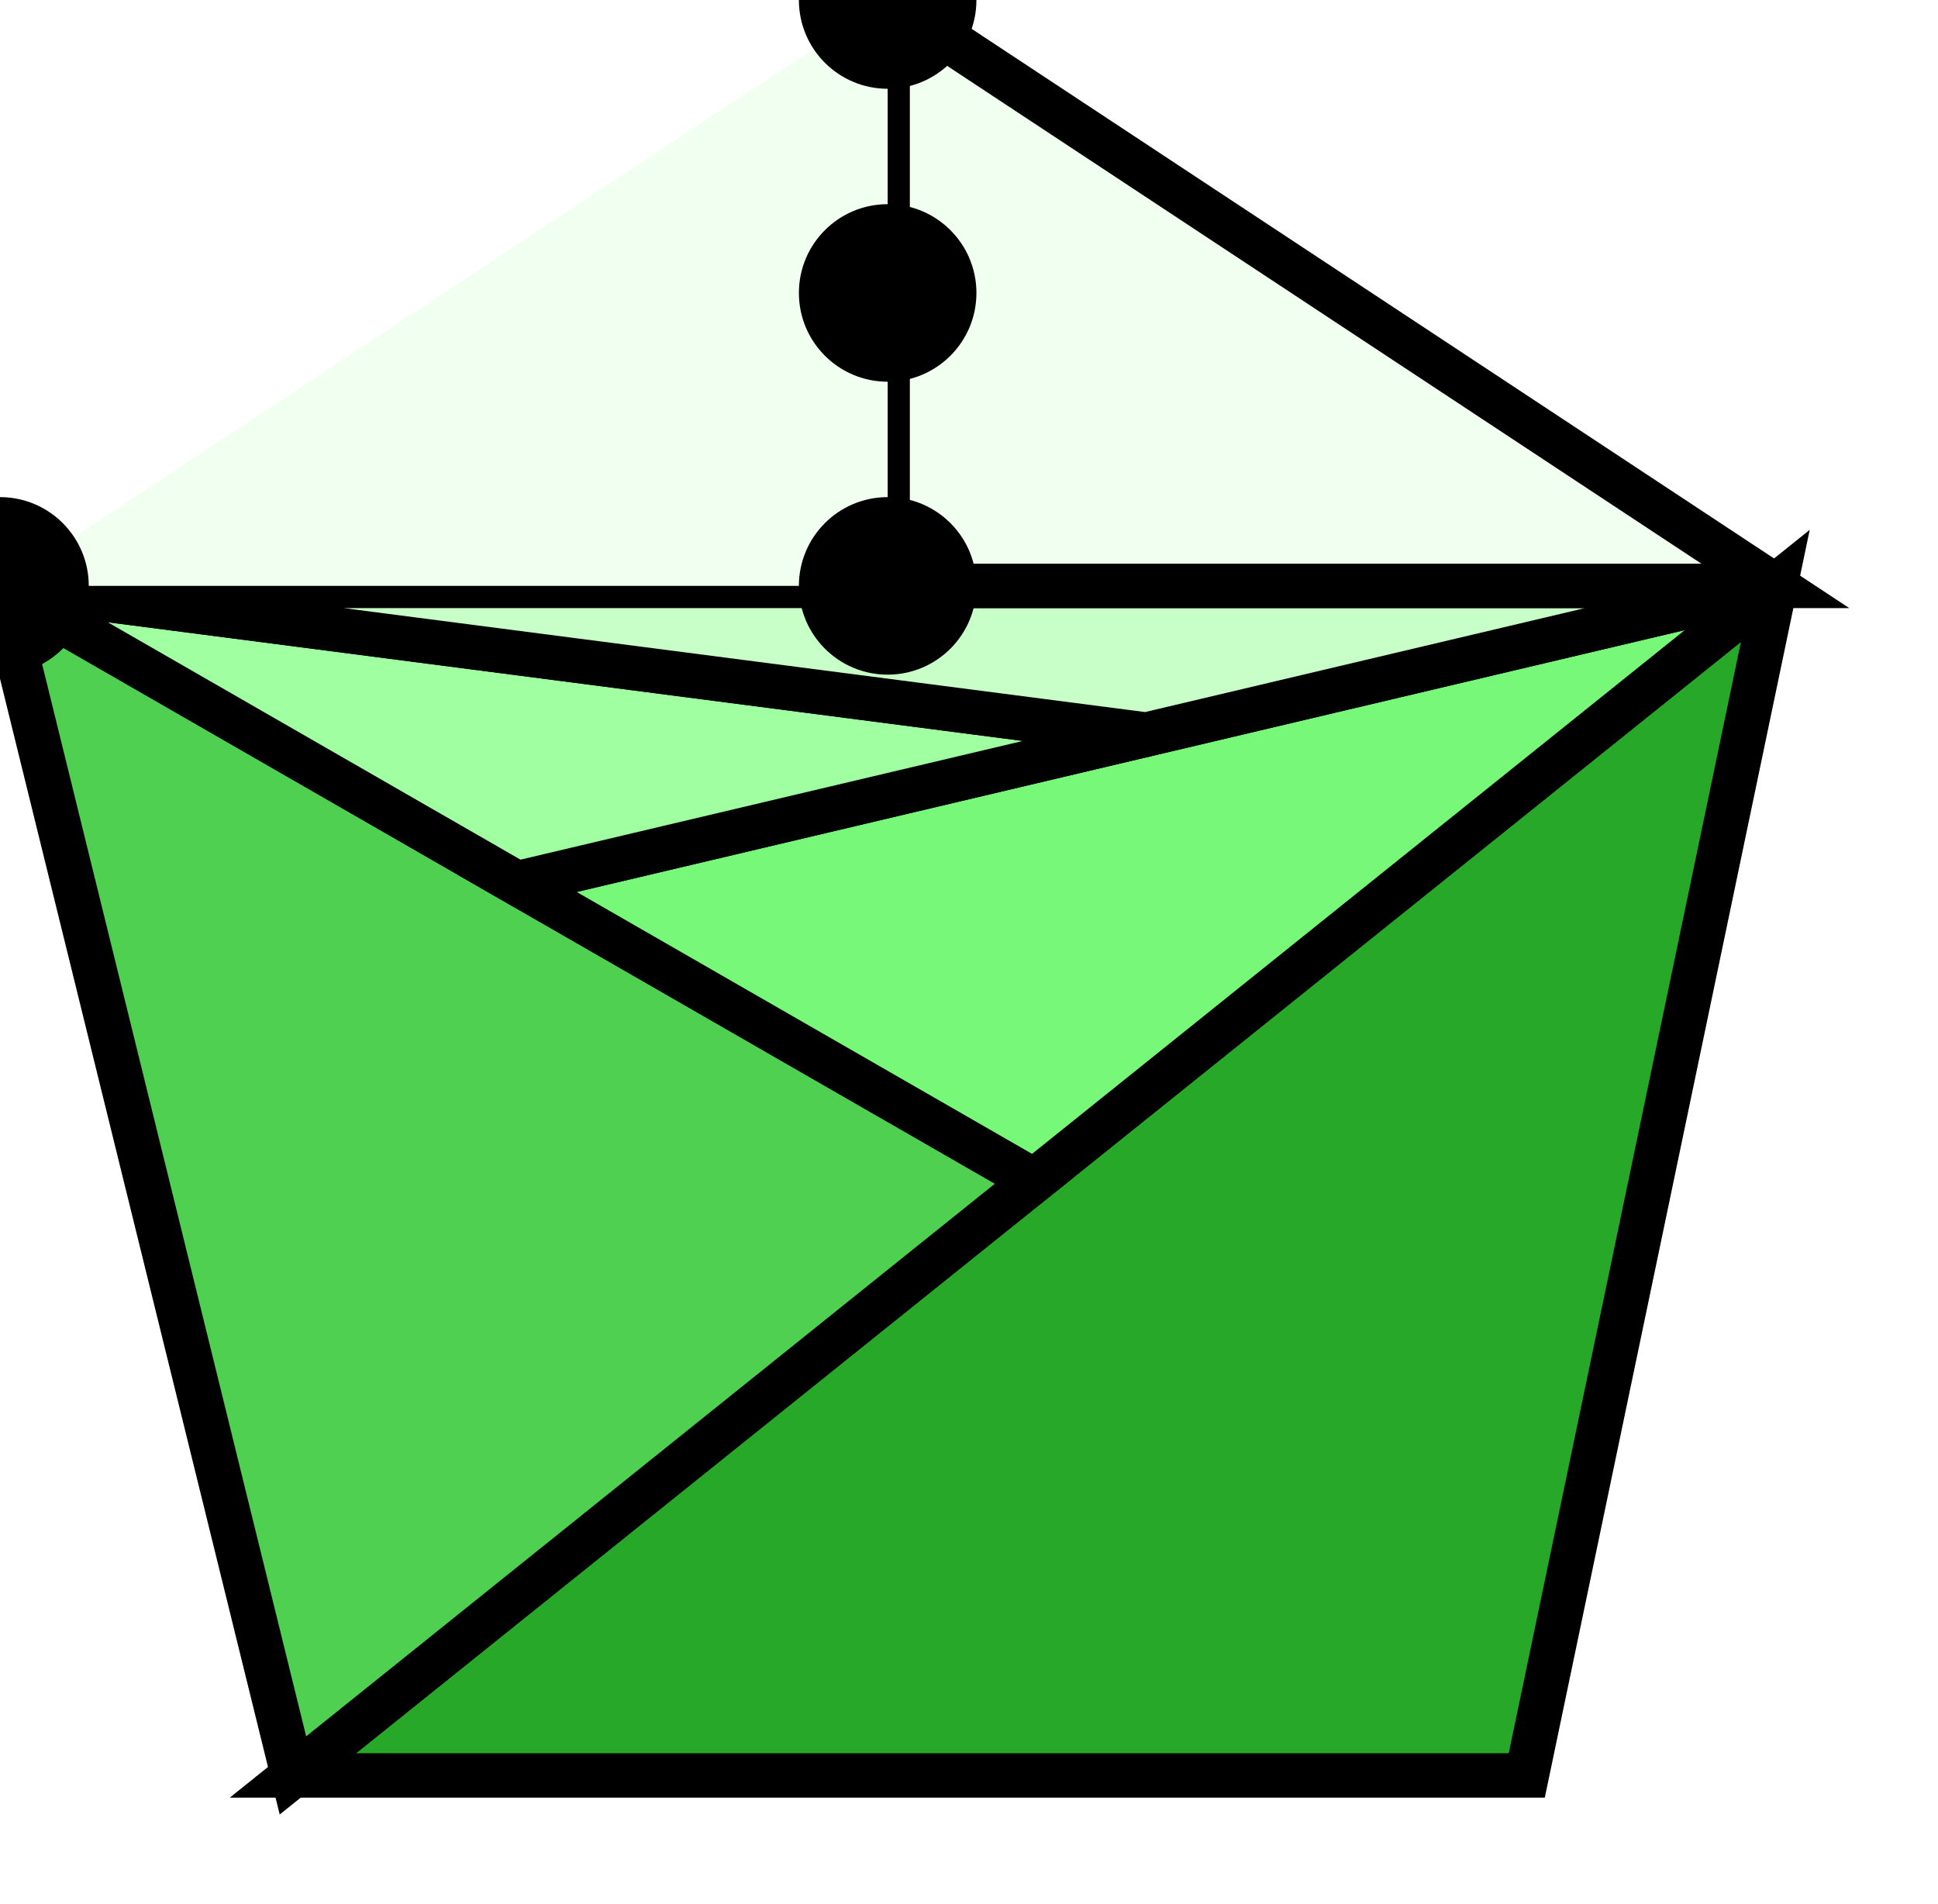
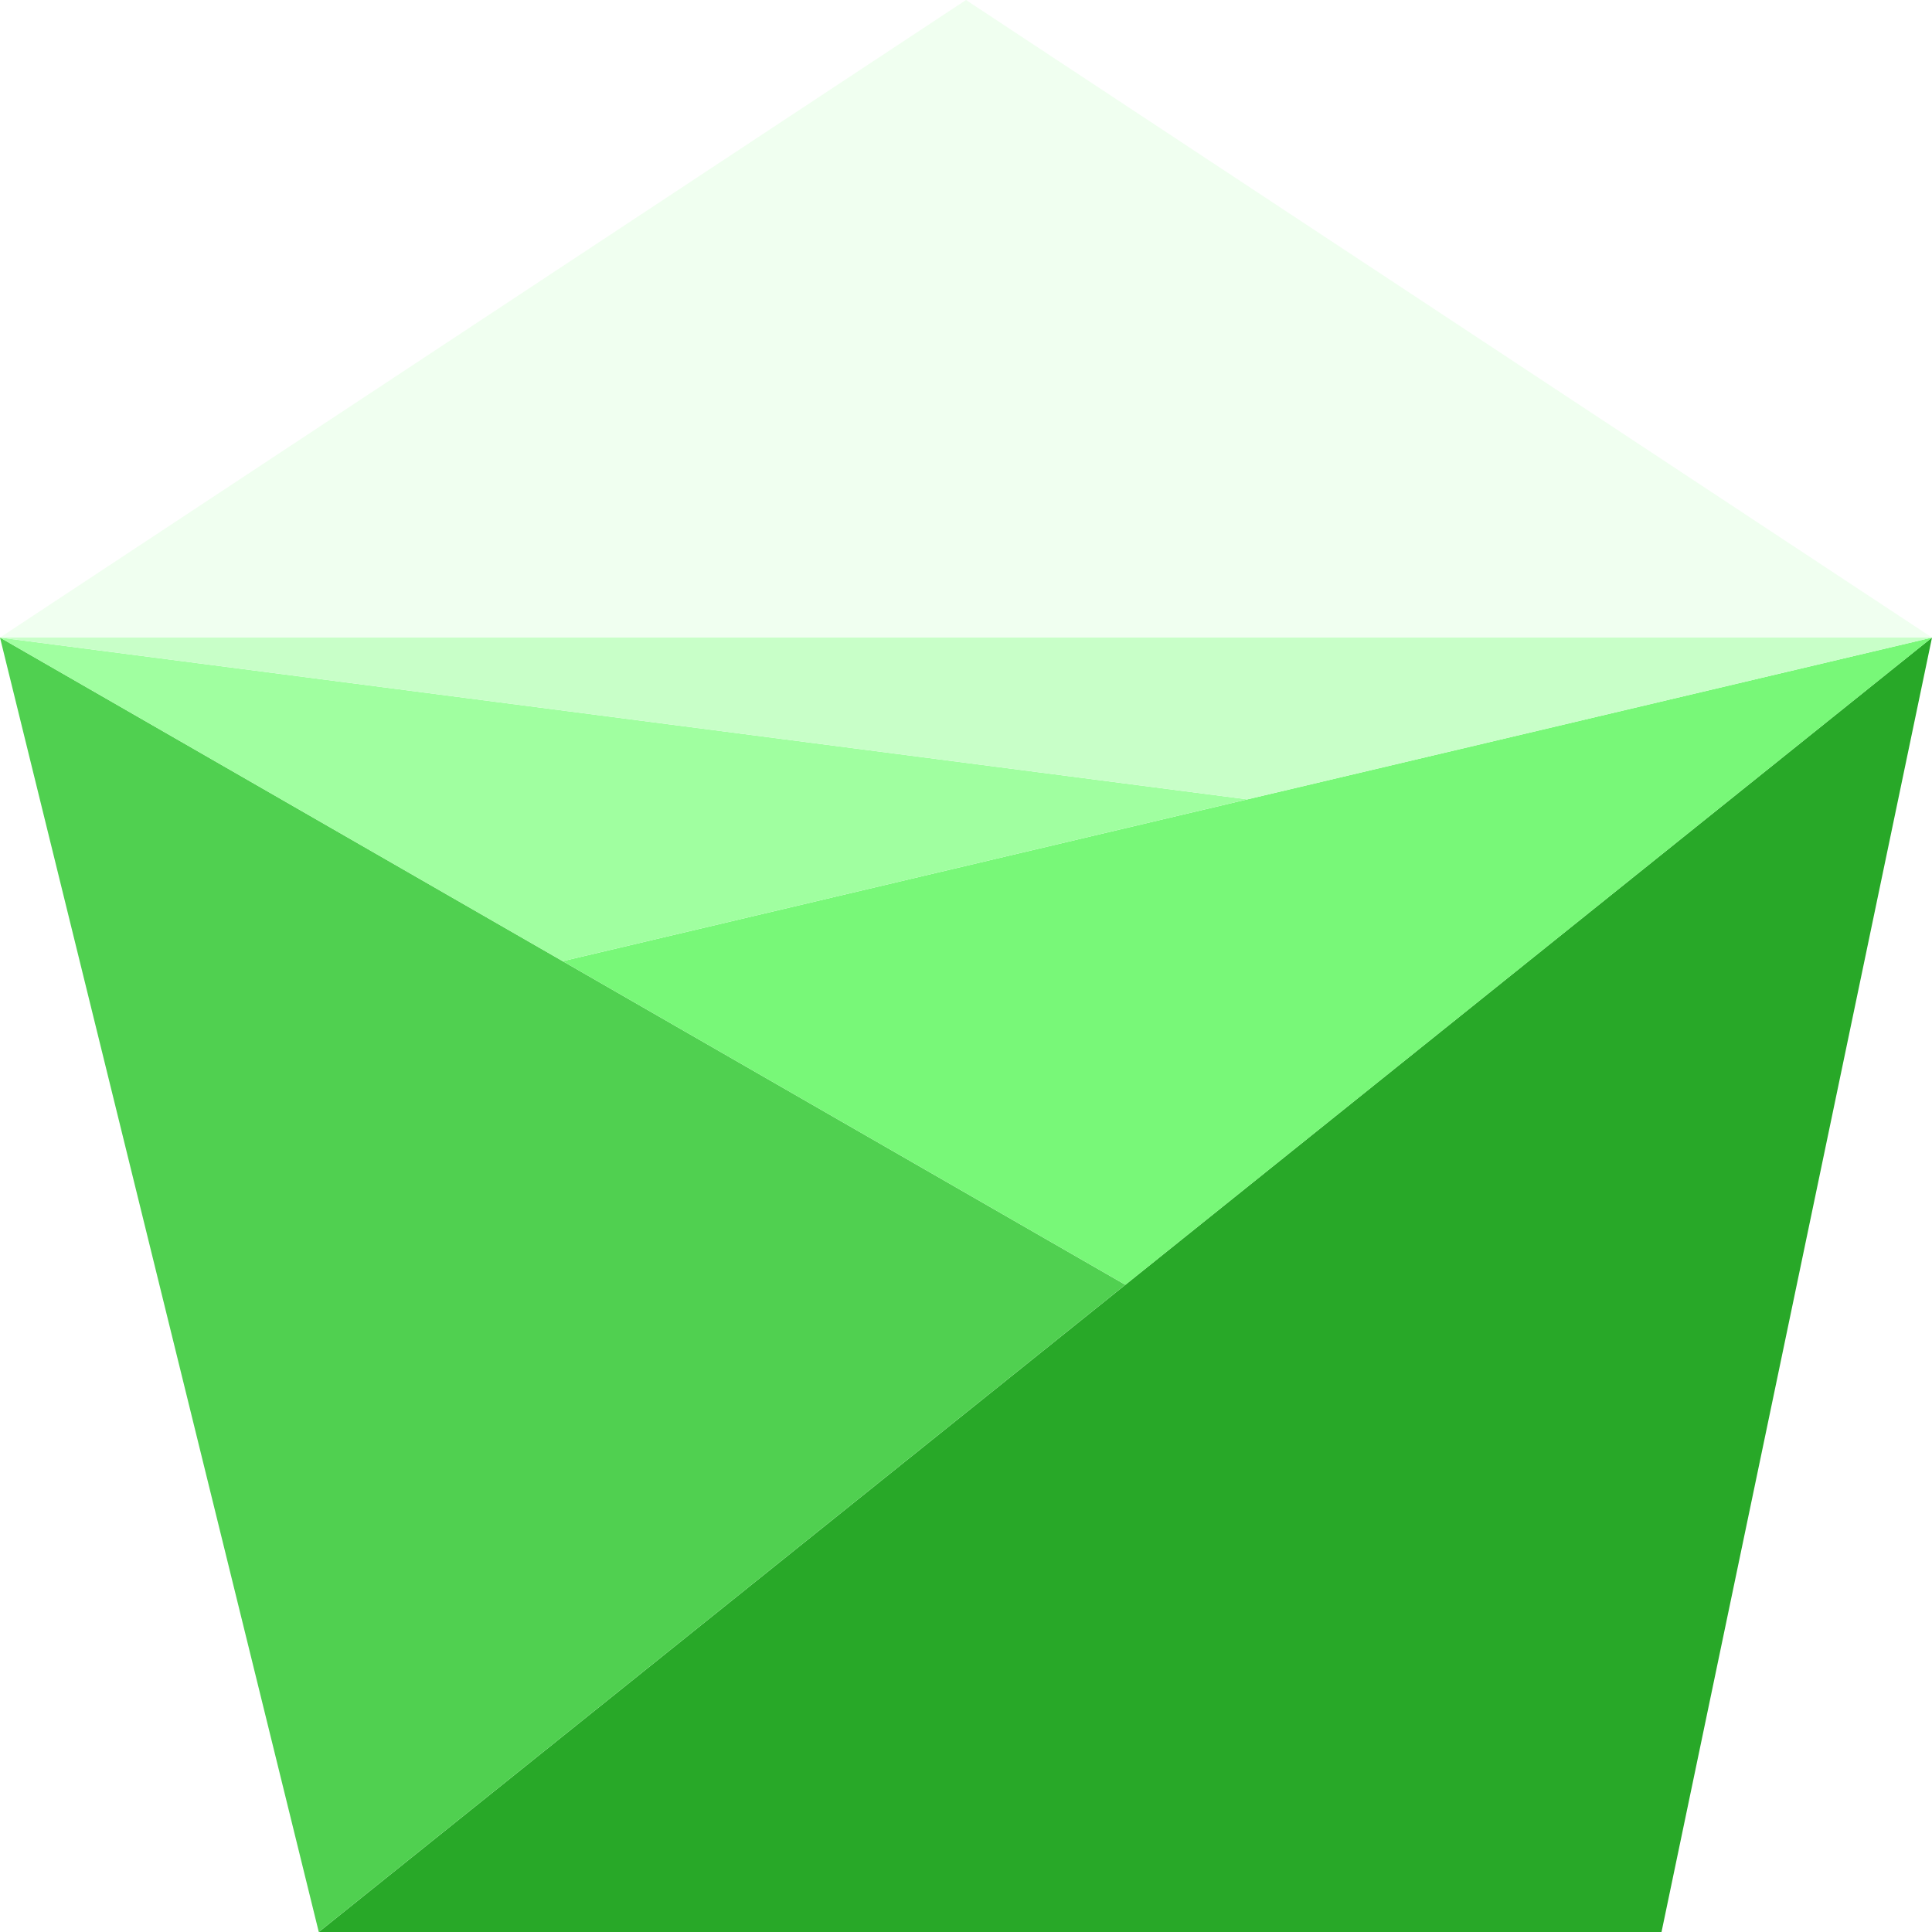
<svg x="0" y="0">
-   <polygon points="400,132 66,400 344,400 " style="fill:rgb(40,168,40);stroke:black;stroke-width:10;" />
-   <polygon points="233,266 0,132 66,400 " style="fill:rgb(80,208,80);stroke:black;stroke-width:10;"> </polygon>
-   <polygon points="400,132 116.5,199 233,266 " style="fill:rgb(120,248,120);stroke:black;stroke-width:10;" />
-   <polygon points="258.25,165.5 0,132 116.5,199 " style="fill:rgb(160,288,160);stroke:black;stroke-width:10;" />
-   <polygon points="400,132 0,132 129.125,148.75 258.25,165.5 " style="fill:rgb(200,328,200);stroke:black;stroke-width:10;" />
-   <polygon points="200,0 200,132 400,132 " style="fill:rgb(240,368,240);stroke:black;stroke-width:10;" />
+   <polygon points="400,132 66,400 344,400 " style="fill:rgb(40,168,40);" />
+   <polygon points="233,266 0,132 66,400 " style="fill:rgb(80,208,80);"> </polygon>
+   <polygon points="400,132 116.5,199 233,266 " style="fill:rgb(120,248,120);" />
+   <polygon points="258.25,165.5 0,132 116.5,199 " style="fill:rgb(160,288,160);" />
+   <polygon points="400,132 0,132 129.125,148.75 258.25,165.5 " style="fill:rgb(200,328,200);" />
+   <polygon points="200,0 200,132 400,132 " style="fill:rgb(240,368,240);" />
  <polygon points="200,0 200,66 200,132 0,132 " style="fill:rgb(240,368,240);" />
-   <line class="line" x1="0" y1="132" x2="200" y2="0" />
-   <line class="line" x1="200" y1="132" x2="0" y2="132" />
-   <line class="line" x1="200" y1="0" x2="200" y2="66" />
-   <line class="line" x1="200" y1="66" x2="200" y2="132" />
-   <circle id="v0" cx="200" cy="0" r="20" fill="black" class="vertice" stroke-width="10" />
-   <circle id="v0mv1mv4" cx="200" cy="66" r="20" fill="black" class="vertice" stroke-width="10" />
-   <circle id="v1mv4" cx="200" cy="132" r="20" fill="black" class="vertice" stroke-width="10" />
-   <circle id="v4" cx="0" cy="132" r="20" fill="black" class="vertice" stroke-width="10" />
</svg>
